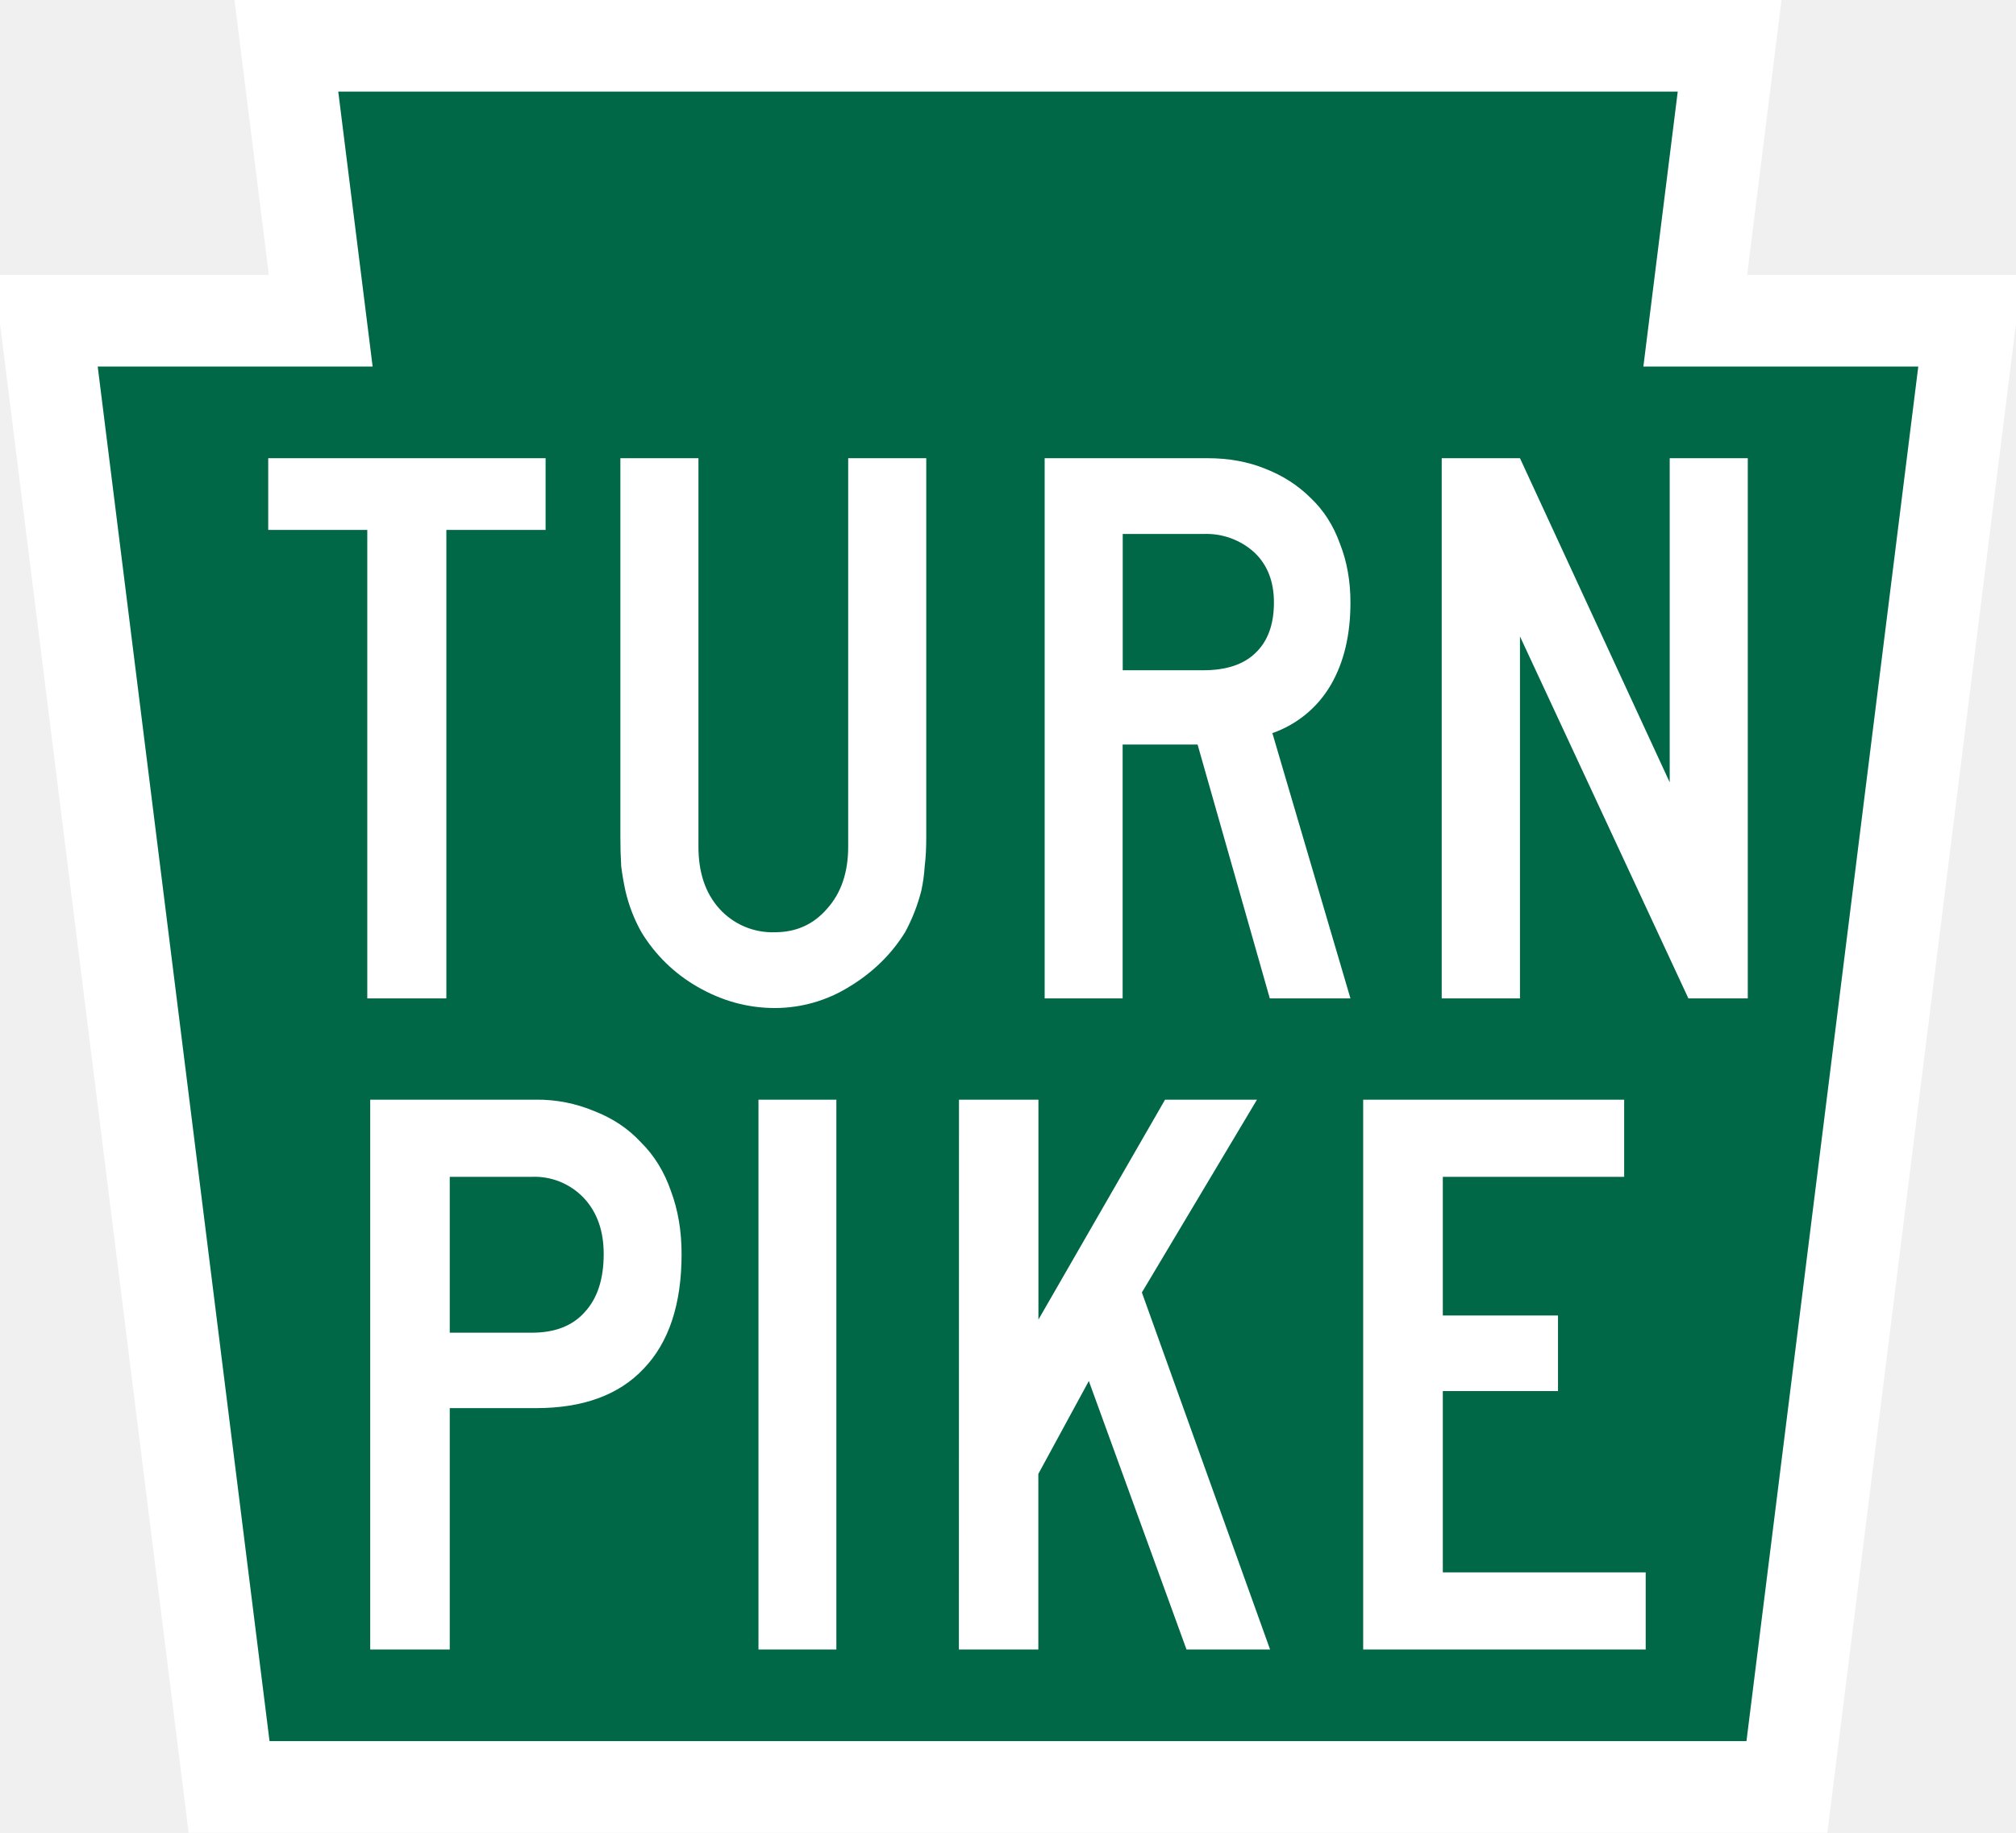
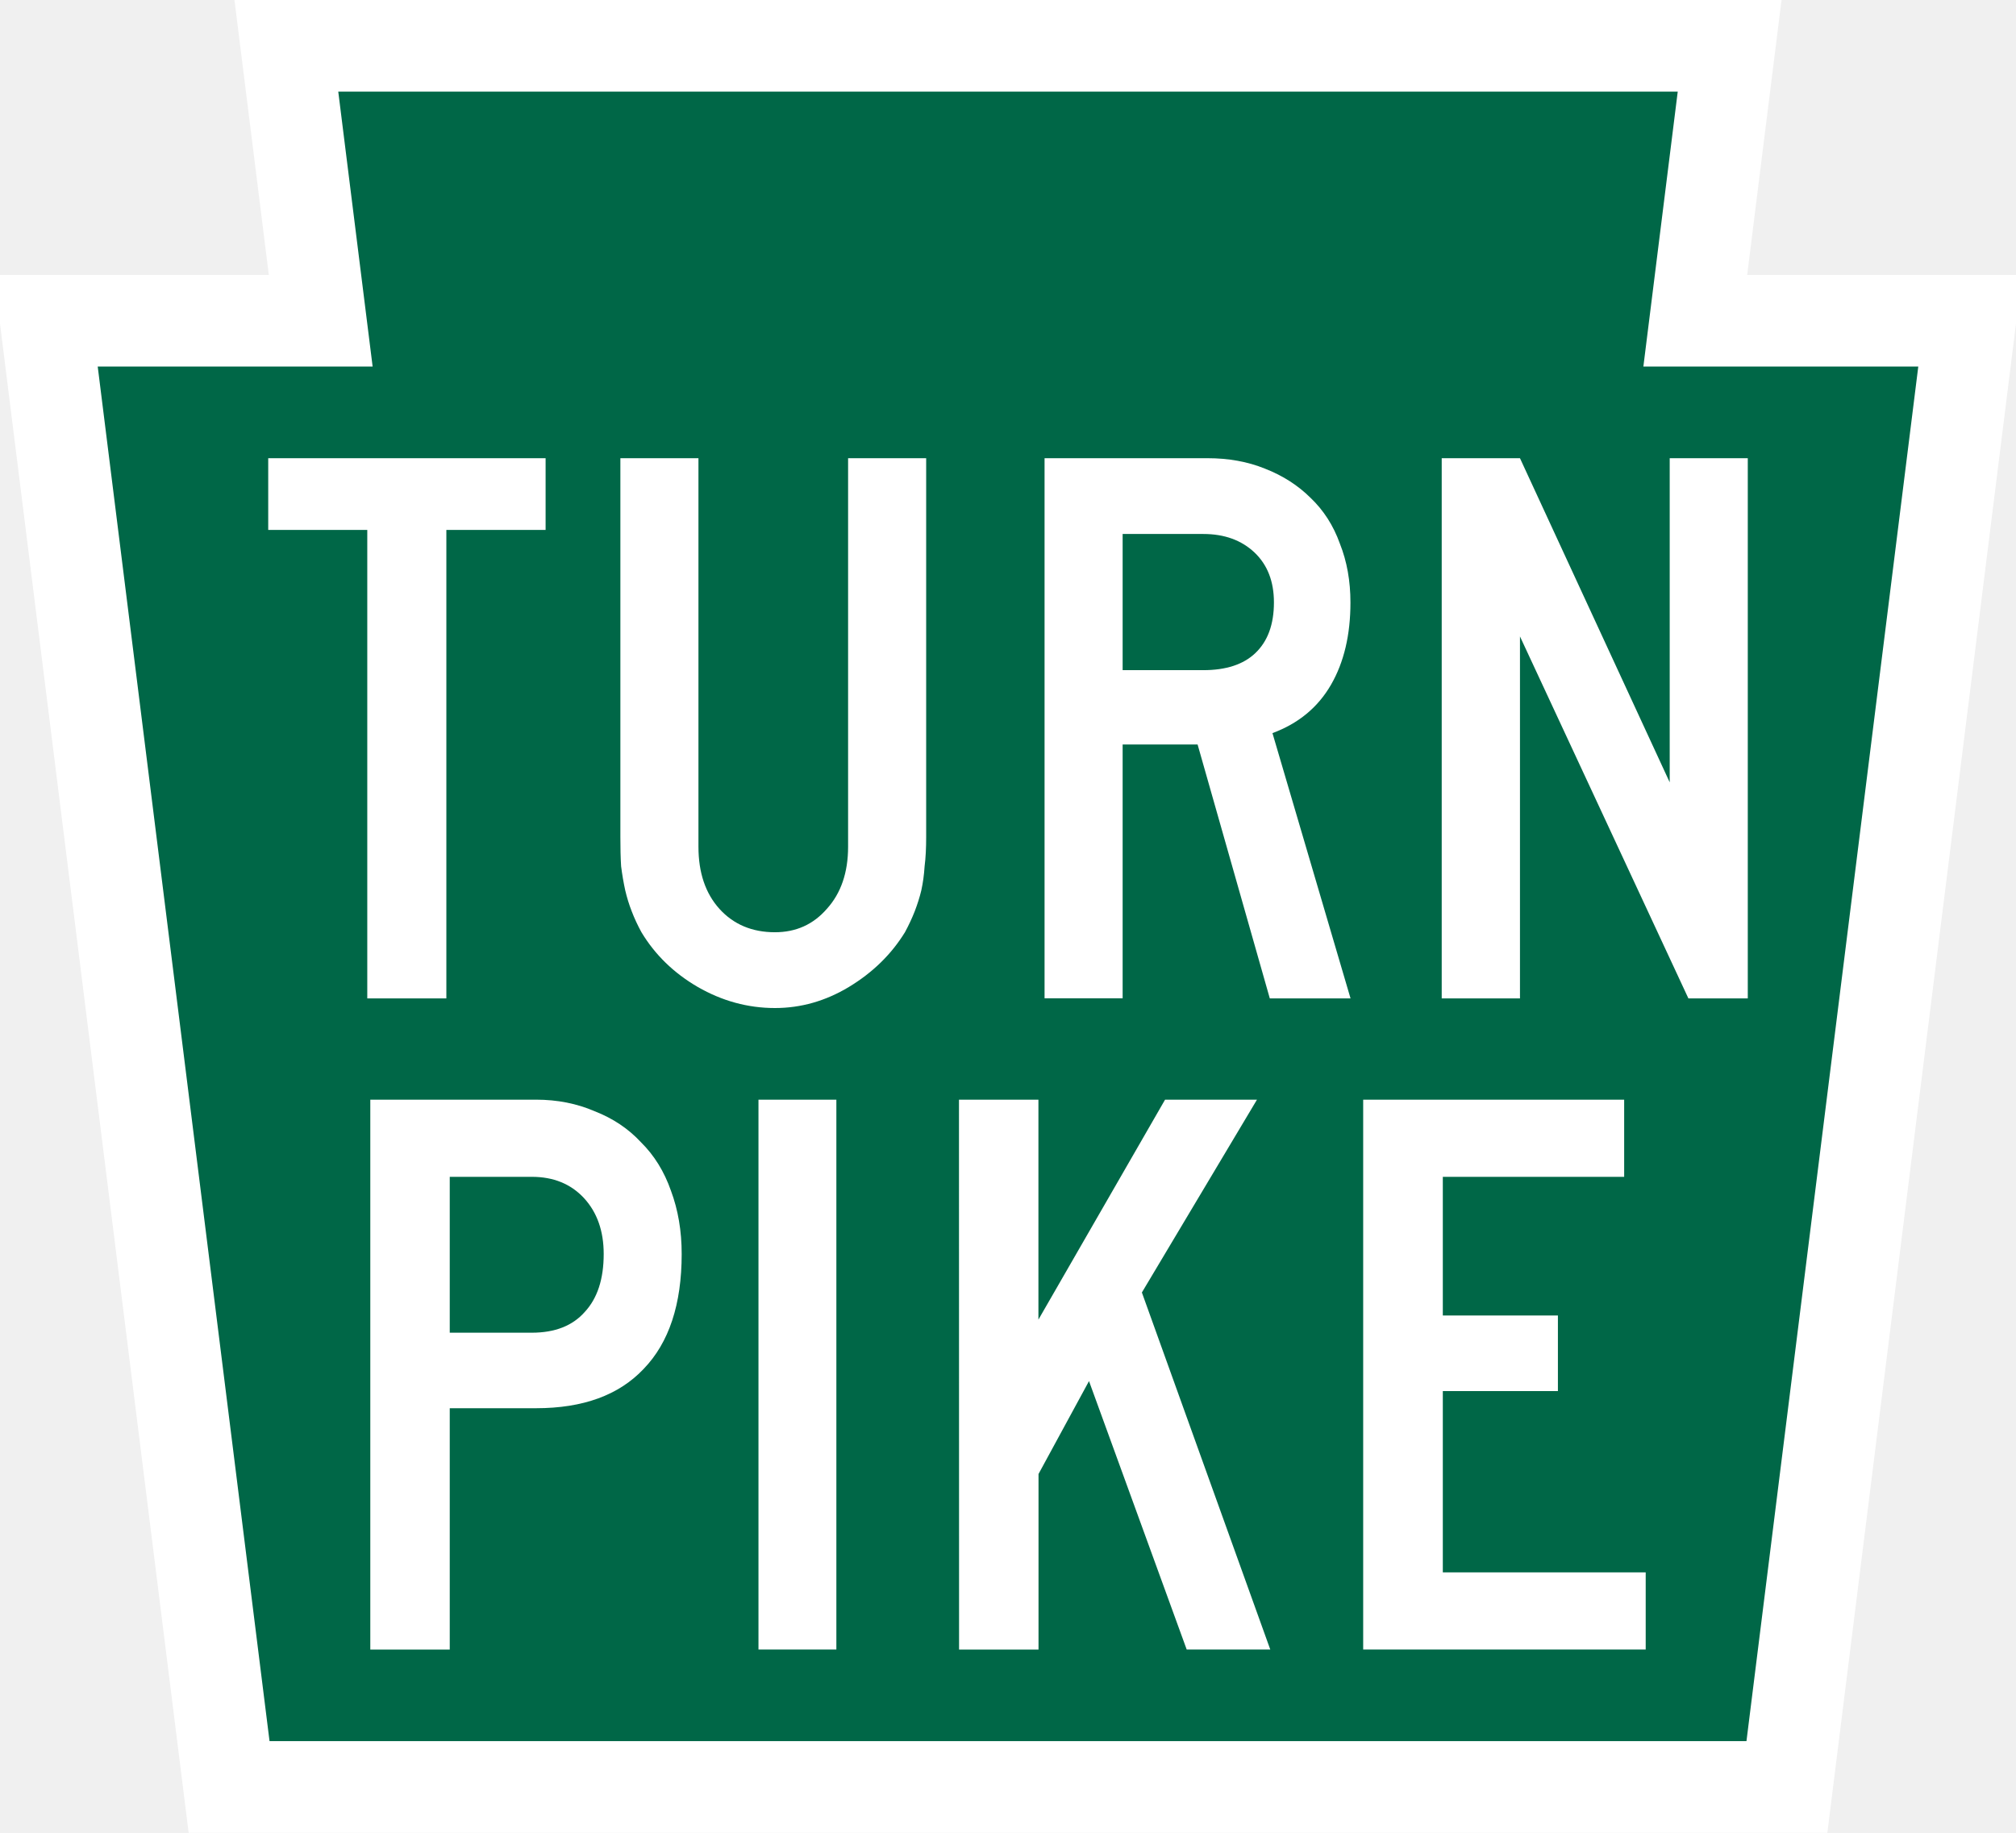
<svg xmlns="http://www.w3.org/2000/svg" width="22" height="20">
-   <path d="m3.125.5.375 3h-3l2 16h17l2-16h-3l.375-3z" fill="#fff" stroke="#000" style="fill:#006747;stroke:#fff" />
-   <path style="fill:#fff;stroke-width:11.79" d="M4.04 12h1.808a1.6 1.6 0 0 1 .64.126c.2.078.368.19.506.339.145.143.254.32.327.53.078.208.117.438.117.69 0 .548-.139.966-.416 1.253-.27.286-.662.428-1.174.428h-.94V18H4.04Zm4.237 0h.85v6h-.85Zm2.188 0h.867v2.4l1.382-2.4h1.003l-1.256 2.104L13.86 18h-.912l-1.066-2.93-.551 1.014V18h-.867zm4.411 0h2.848v.842h-1.979v1.513h1.257v.825h-1.257v1.978h2.214V18h-3.083zm-9.968.842v1.701h.895c.253 0 .445-.075.578-.225.138-.149.207-.36.207-.634 0-.25-.071-.455-.216-.61a.74.74 0 0 0-.569-.232Z" />
-   <path style="fill:#fff;stroke-width:11.79" d="M2.927 5h3.027v.783H4.871v5.112h-.863V5.783H2.927ZM6.77 5h.852v4.24c0 .282.076.508.23.678a.78.78 0 0 0 .605.255c.23 0 .42-.085.567-.255.154-.17.232-.396.232-.678V5h.852v4.135c0 .117-.005.224-.017.318a1.785 1.785 0 0 1-.036.263 1.963 1.963 0 0 1-.178.457c-.149.24-.352.44-.613.597a1.54 1.54 0 0 1-.807.23c-.296 0-.577-.077-.843-.23A1.707 1.707 0 0 1 7 10.173a1.691 1.691 0 0 1-.176-.457 3.09 3.09 0 0 1-.045-.263 5.163 5.163 0 0 1-.009-.318zm4.63 0h1.775c.231 0 .44.037.63.114.195.076.36.183.496.318.142.134.25.301.321.5.077.194.115.408.115.643 0 .352-.07.65-.213.897a1.19 1.19 0 0 1-.639.528l.852 2.895h-.88l-.788-2.77h-.818v2.77H11.4zm4.333 0h.854l1.634 3.537V5h.852v5.895h-.648l-1.838-3.95v3.95h-.854Zm-3.481.827v1.487h.88c.248 0 .436-.062.566-.186.137-.129.204-.313.204-.553 0-.229-.07-.41-.212-.545a.777.777 0 0 0-.559-.203Z" />
+   <path d="m 3.125,0.5 0.375,3 h -3 l 2,16 h 17 l 2,-16 h -3 l 0.375,-3 z" fill="#fff" stroke="#000" style="fill:#006747;stroke:#fff" />
+   <path style="fill:#fff;stroke-width:11.79" d="m 4.041,12 h 1.808 c 0.235,6e-6 0.447,0.043 0.64,0.126 0.199,0.078 0.367,0.189 0.506,0.339 0.145,0.143 0.254,0.32 0.327,0.529 0.078,0.209 0.117,0.439 0.117,0.69 -4e-6,0.549 -0.138,0.967 -0.415,1.254 -0.271,0.287 -0.662,0.429 -1.174,0.429 H 4.908 v 2.634 H 4.041 Z m 4.236,0 h 0.85 v 6 H 8.277 Z m 2.188,0 h 0.867 v 2.4 L 12.714,12 h 1.003 l -1.256,2.104 1.401,3.896 h -0.912 l -1.066,-2.929 -0.551,1.014 v 1.916 h -0.867 z m 4.411,0 h 2.848 v 0.842 h -1.979 v 1.513 h 1.256 v 0.825 h -1.256 v 1.978 H 17.959 v 0.842 h -3.083 z m -9.968,0.842 v 1.701 H 5.803 c 0.253,3e-6 0.445,-0.076 0.577,-0.225 0.139,-0.149 0.208,-0.36 0.208,-0.634 -4.1e-6,-0.251 -0.072,-0.455 -0.216,-0.611 C 6.227,12.918 6.038,12.842 5.803,12.842 Z" />
+   <path style="fill:#fff;stroke-width:11.79" d="M 2.927,5 H 5.954 V 5.783 H 4.871 V 10.895 H 4.008 V 5.783 H 2.927 Z m 3.843,0 h 0.852 v 4.24 c -1.9e-6,0.282 0.076,0.508 0.229,0.678 0.154,0.17 0.357,0.255 0.605,0.255 0.231,0 0.419,-0.085 0.567,-0.255 0.154,-0.17 0.232,-0.396 0.232,-0.678 V 5 h 0.852 v 4.135 c -2e-6,0.117 -0.005,0.224 -0.017,0.318 -0.006,0.094 -0.018,0.181 -0.036,0.263 -0.018,0.076 -0.043,0.153 -0.072,0.229 -0.03,0.076 -0.065,0.151 -0.106,0.227 C 9.728,10.413 9.525,10.612 9.264,10.77 9.01,10.923 8.741,11 8.457,11 8.161,11 7.88,10.923 7.614,10.77 7.353,10.618 7.148,10.419 7,10.173 6.958,10.096 6.923,10.021 6.894,9.945 6.864,9.869 6.841,9.792 6.823,9.716 c -0.018,-0.082 -0.033,-0.169 -0.045,-0.263 -0.006,-0.094 -0.008,-0.201 -0.008,-0.318 z m 4.629,0 h 1.776 c 0.231,5.9e-6 0.439,0.037 0.629,0.114 0.195,0.076 0.361,0.183 0.497,0.318 0.142,0.135 0.25,0.302 0.321,0.501 0.077,0.194 0.115,0.407 0.115,0.642 -5e-6,0.352 -0.07,0.651 -0.212,0.897 -0.142,0.246 -0.355,0.423 -0.639,0.528 l 0.852,2.895 H 13.857 L 13.069,8.124 h -0.818 v 2.77 h -0.852 z m 4.334,0 h 0.854 l 1.634,3.537 V 5 H 19.073 v 5.895 H 18.425 L 16.587,6.945 V 10.895 H 15.733 Z m -3.482,0.827 v 1.486 h 0.88 c 0.249,4e-6 0.437,-0.062 0.567,-0.185 0.136,-0.129 0.204,-0.313 0.204,-0.554 -3e-6,-0.229 -0.07,-0.41 -0.212,-0.545 C 13.548,5.895 13.362,5.827 13.131,5.827 Z" />
</svg>
